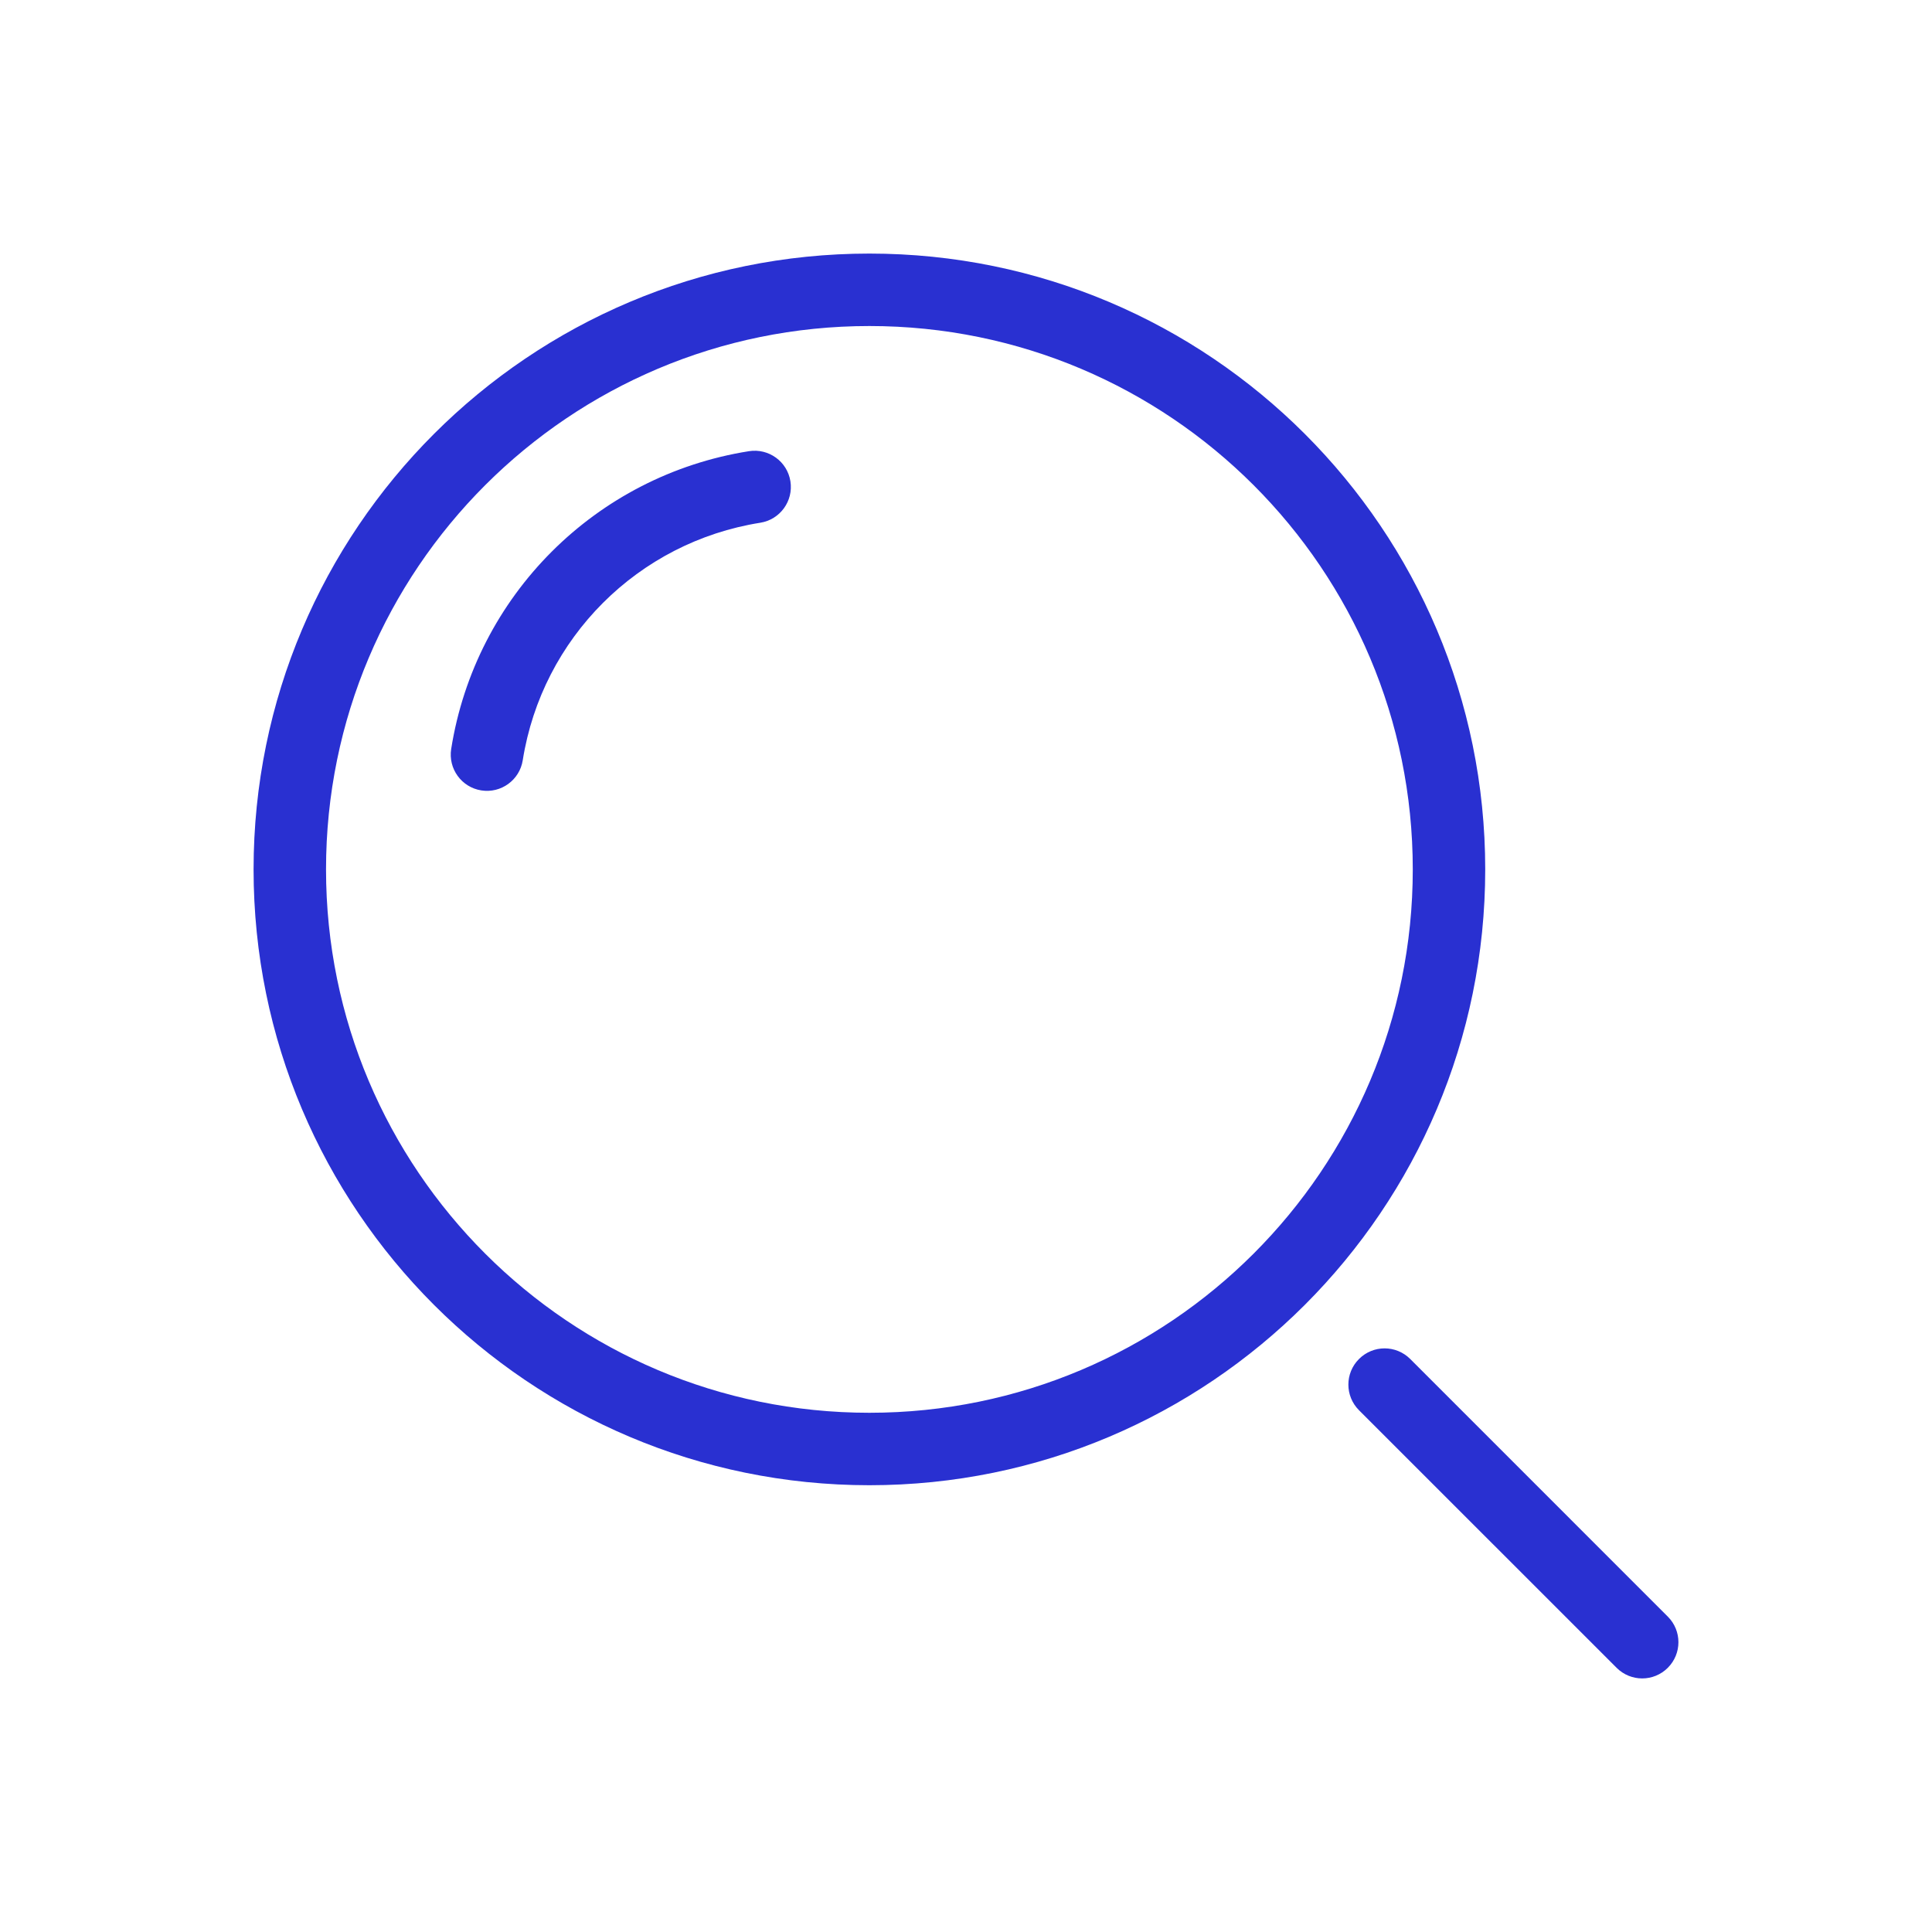
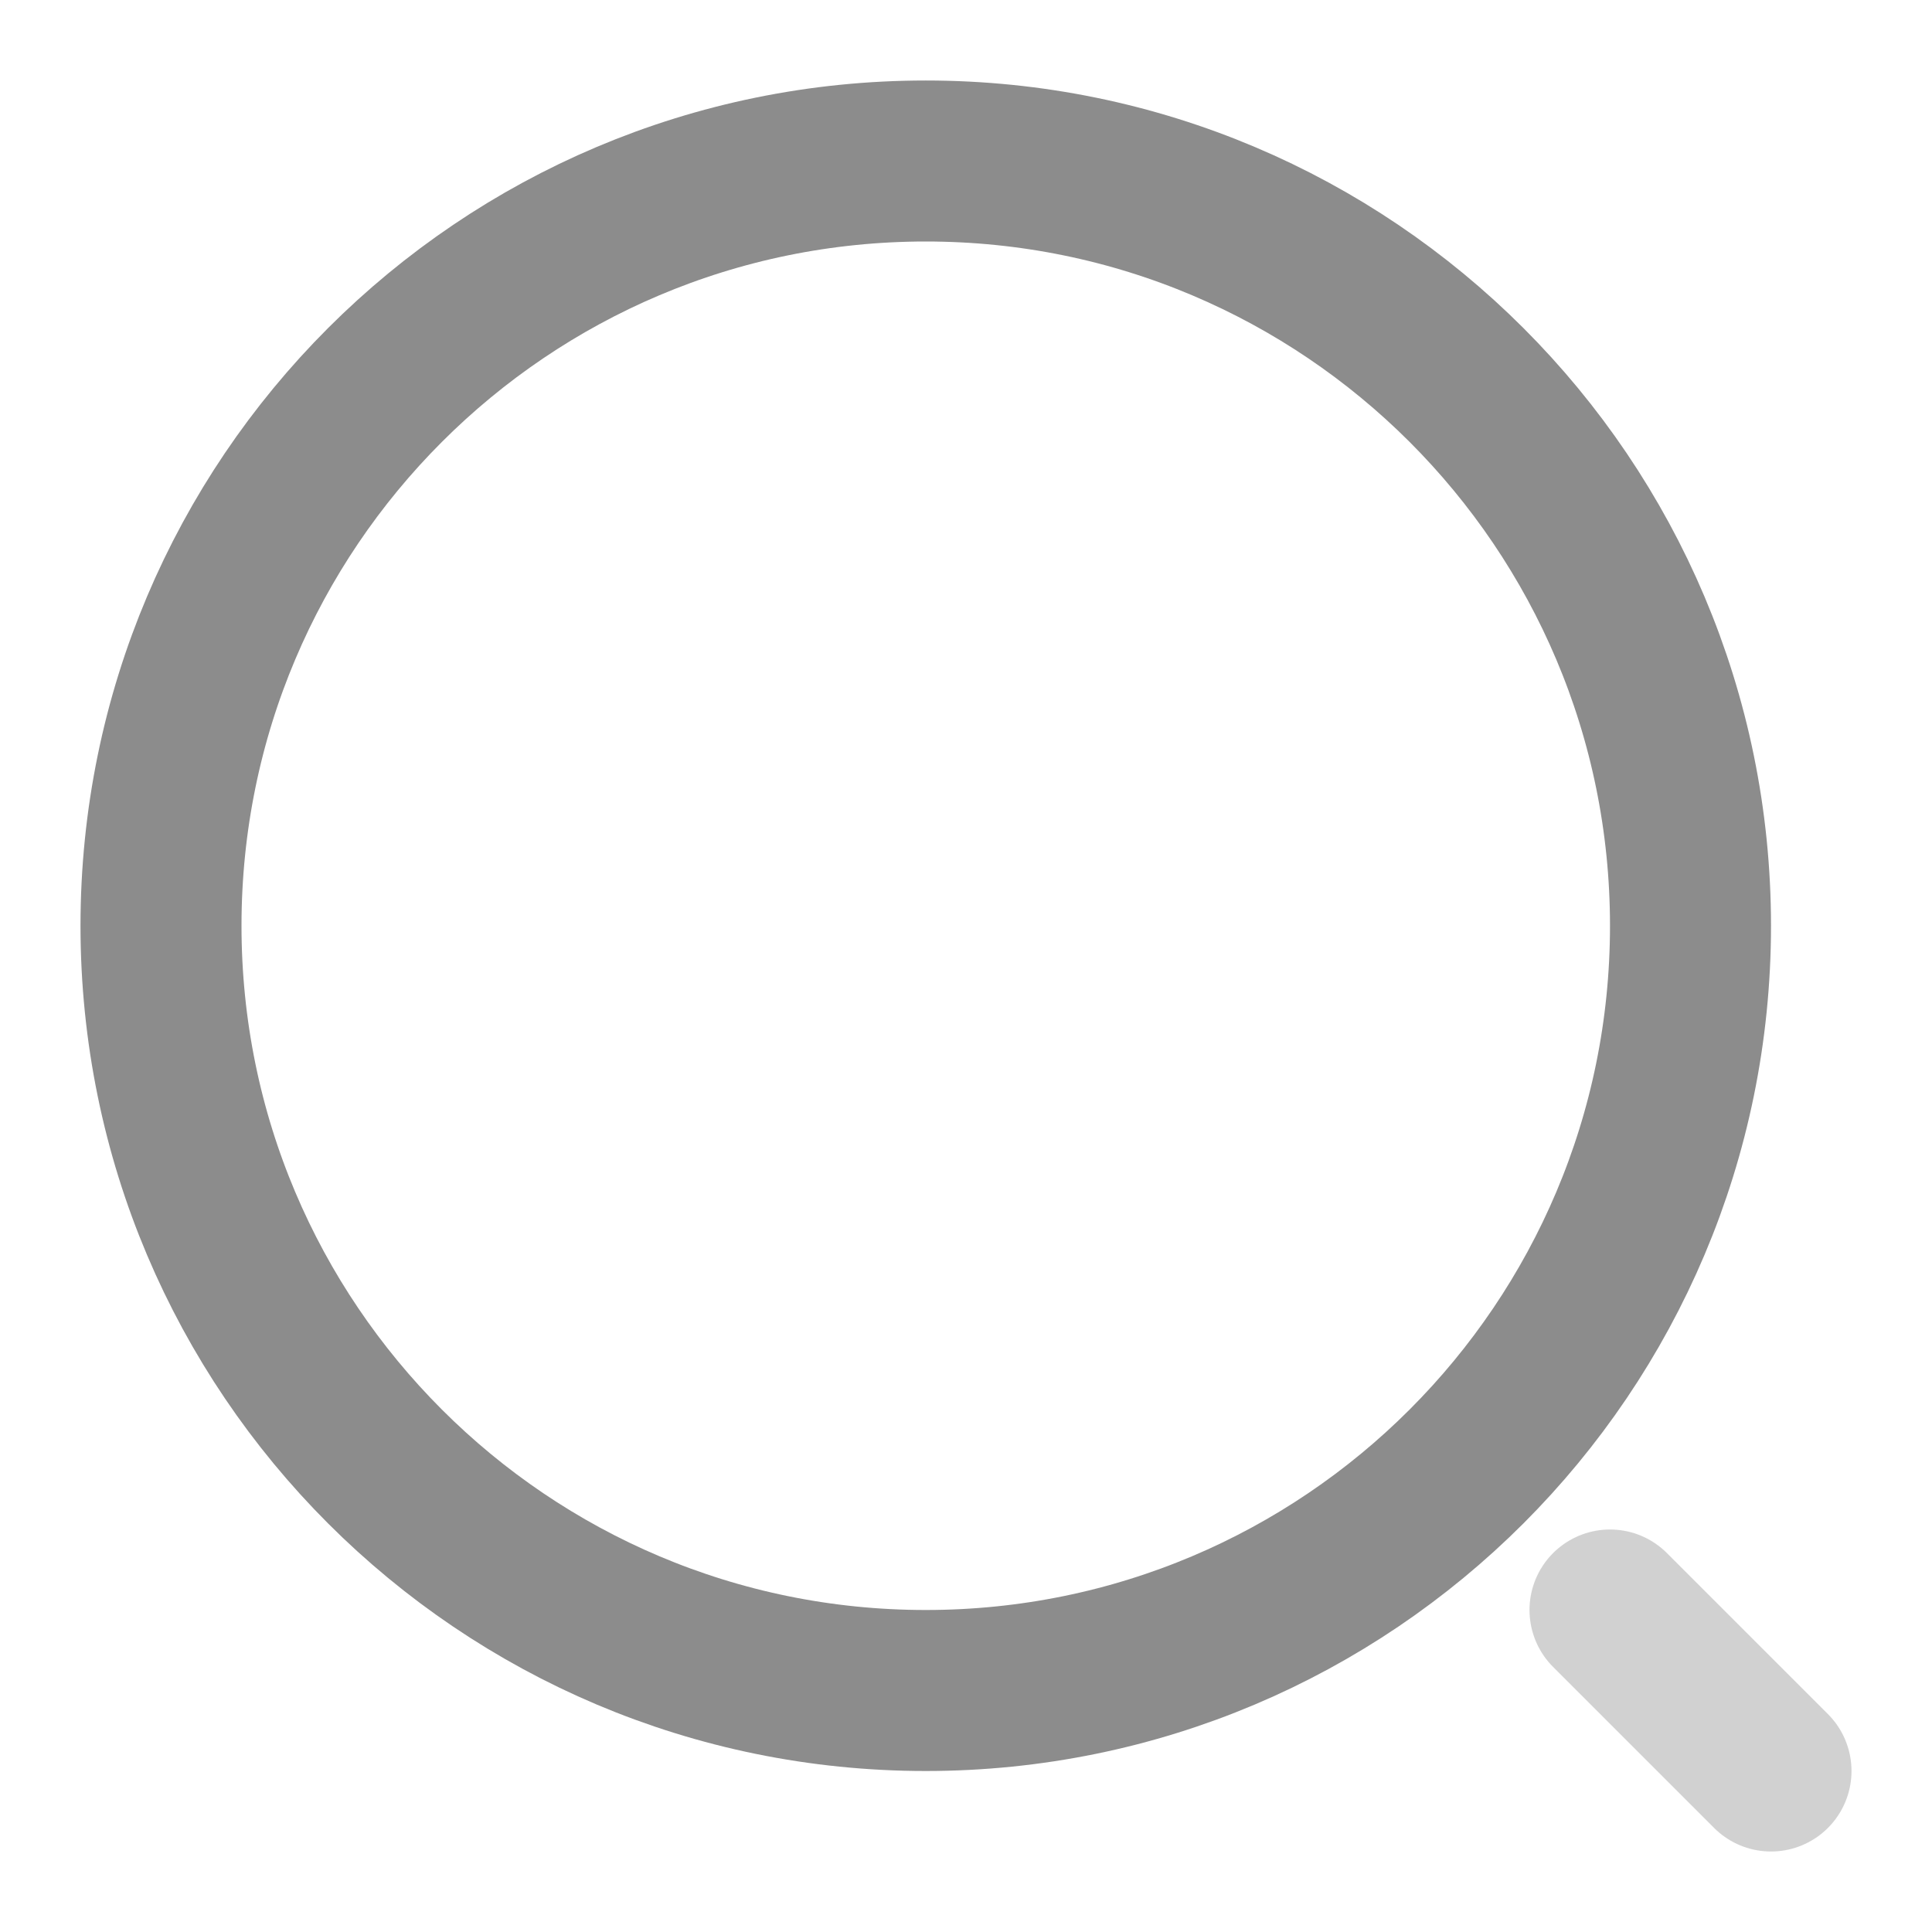
- <svg xmlns="http://www.w3.org/2000/svg" width="60" height="60" viewBox="0 0 60 60" fill="none">
-   <path d="M43.796 42.205C43.356 41.765 42.644 41.765 42.205 42.205C41.765 42.644 41.765 43.356 42.205 43.796L43 43L43.796 42.205ZM50.205 51.795C50.644 52.235 51.356 52.235 51.795 51.795C52.235 51.356 52.235 50.644 51.795 50.205L51 51L50.205 51.795ZM23.612 16.234C24.225 16.137 24.644 15.561 24.547 14.947C24.45 14.333 23.873 13.915 23.26 14.012L23.436 15.123L23.612 16.234ZM14.012 23.26C13.915 23.873 14.333 24.45 14.947 24.547C15.561 24.644 16.137 24.225 16.234 23.612L15.123 23.436L14.012 23.26ZM43 43L42.205 43.796L50.205 51.795L51 51L51.795 50.205L43.796 42.205L43 43ZM27 45V43.875C17.68 43.875 10.125 36.32 10.125 27H9H7.875C7.875 37.562 16.438 46.125 27 46.125V45ZM45 27H43.875C43.875 36.32 36.32 43.875 27 43.875V45V46.125C37.562 46.125 46.125 37.562 46.125 27H45ZM27 9V10.125C36.32 10.125 43.875 17.68 43.875 27H45H46.125C46.125 16.438 37.562 7.875 27 7.875V9ZM27 9V7.875C16.438 7.875 7.875 16.438 7.875 27H9H10.125C10.125 17.68 17.68 10.125 27 10.125V9ZM23.436 15.123L23.26 14.012C18.499 14.766 14.766 18.499 14.012 23.26L15.123 23.436L16.234 23.612C16.836 19.814 19.814 16.836 23.612 16.234L23.436 15.123Z" fill="#2930D1" />
+ <svg xmlns="http://www.w3.org/2000/svg" width="18" height="18" viewBox="0 0 18 18" fill="none">
+   <path d="M8.625 15.75C12.56 15.75 15.75 12.56 15.75 8.625C15.75 4.69 12.56 1.5 8.625 1.5C4.69 1.5 1.5 4.69 1.5 8.625C1.5 12.56 4.69 15.75 8.625 15.75Z" stroke="#8C8C8C" stroke-width="1.5" stroke-linecap="round" stroke-linejoin="round" />
+   <path opacity="0.4" d="M16.5 16.5L15 15" stroke="#8C8C8C" stroke-width="1.5" stroke-linecap="round" stroke-linejoin="round" />
</svg>
